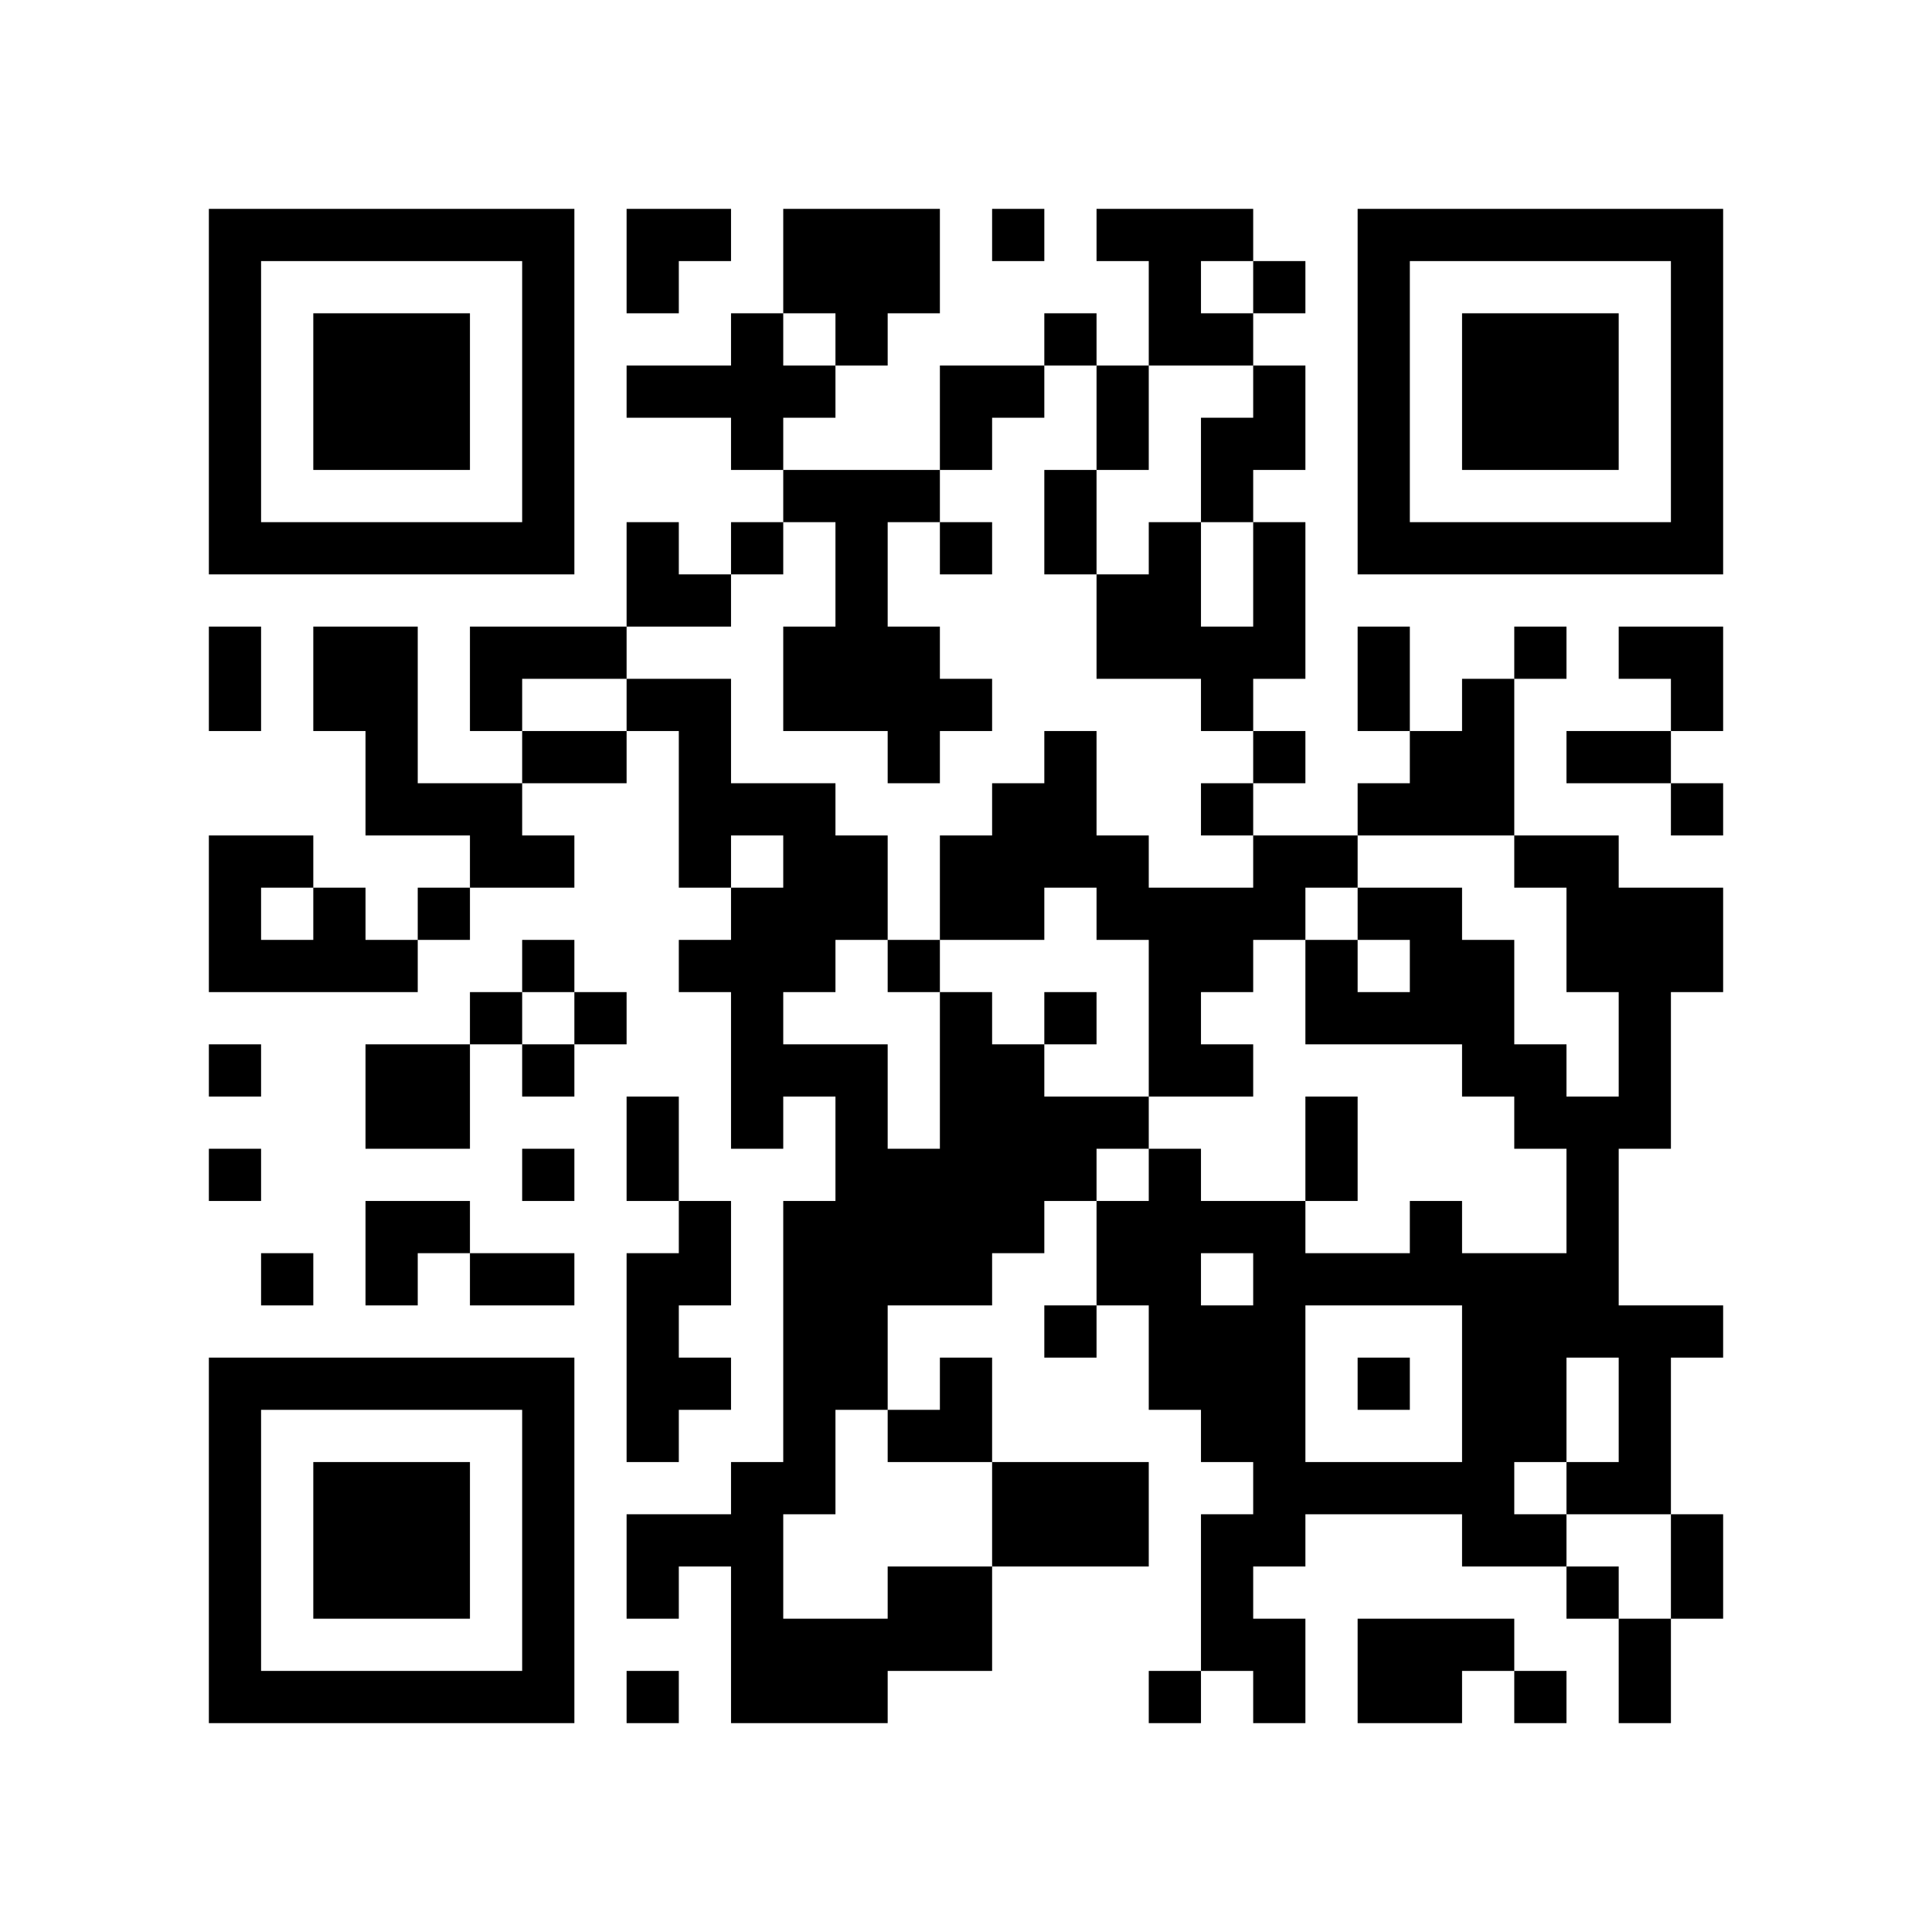
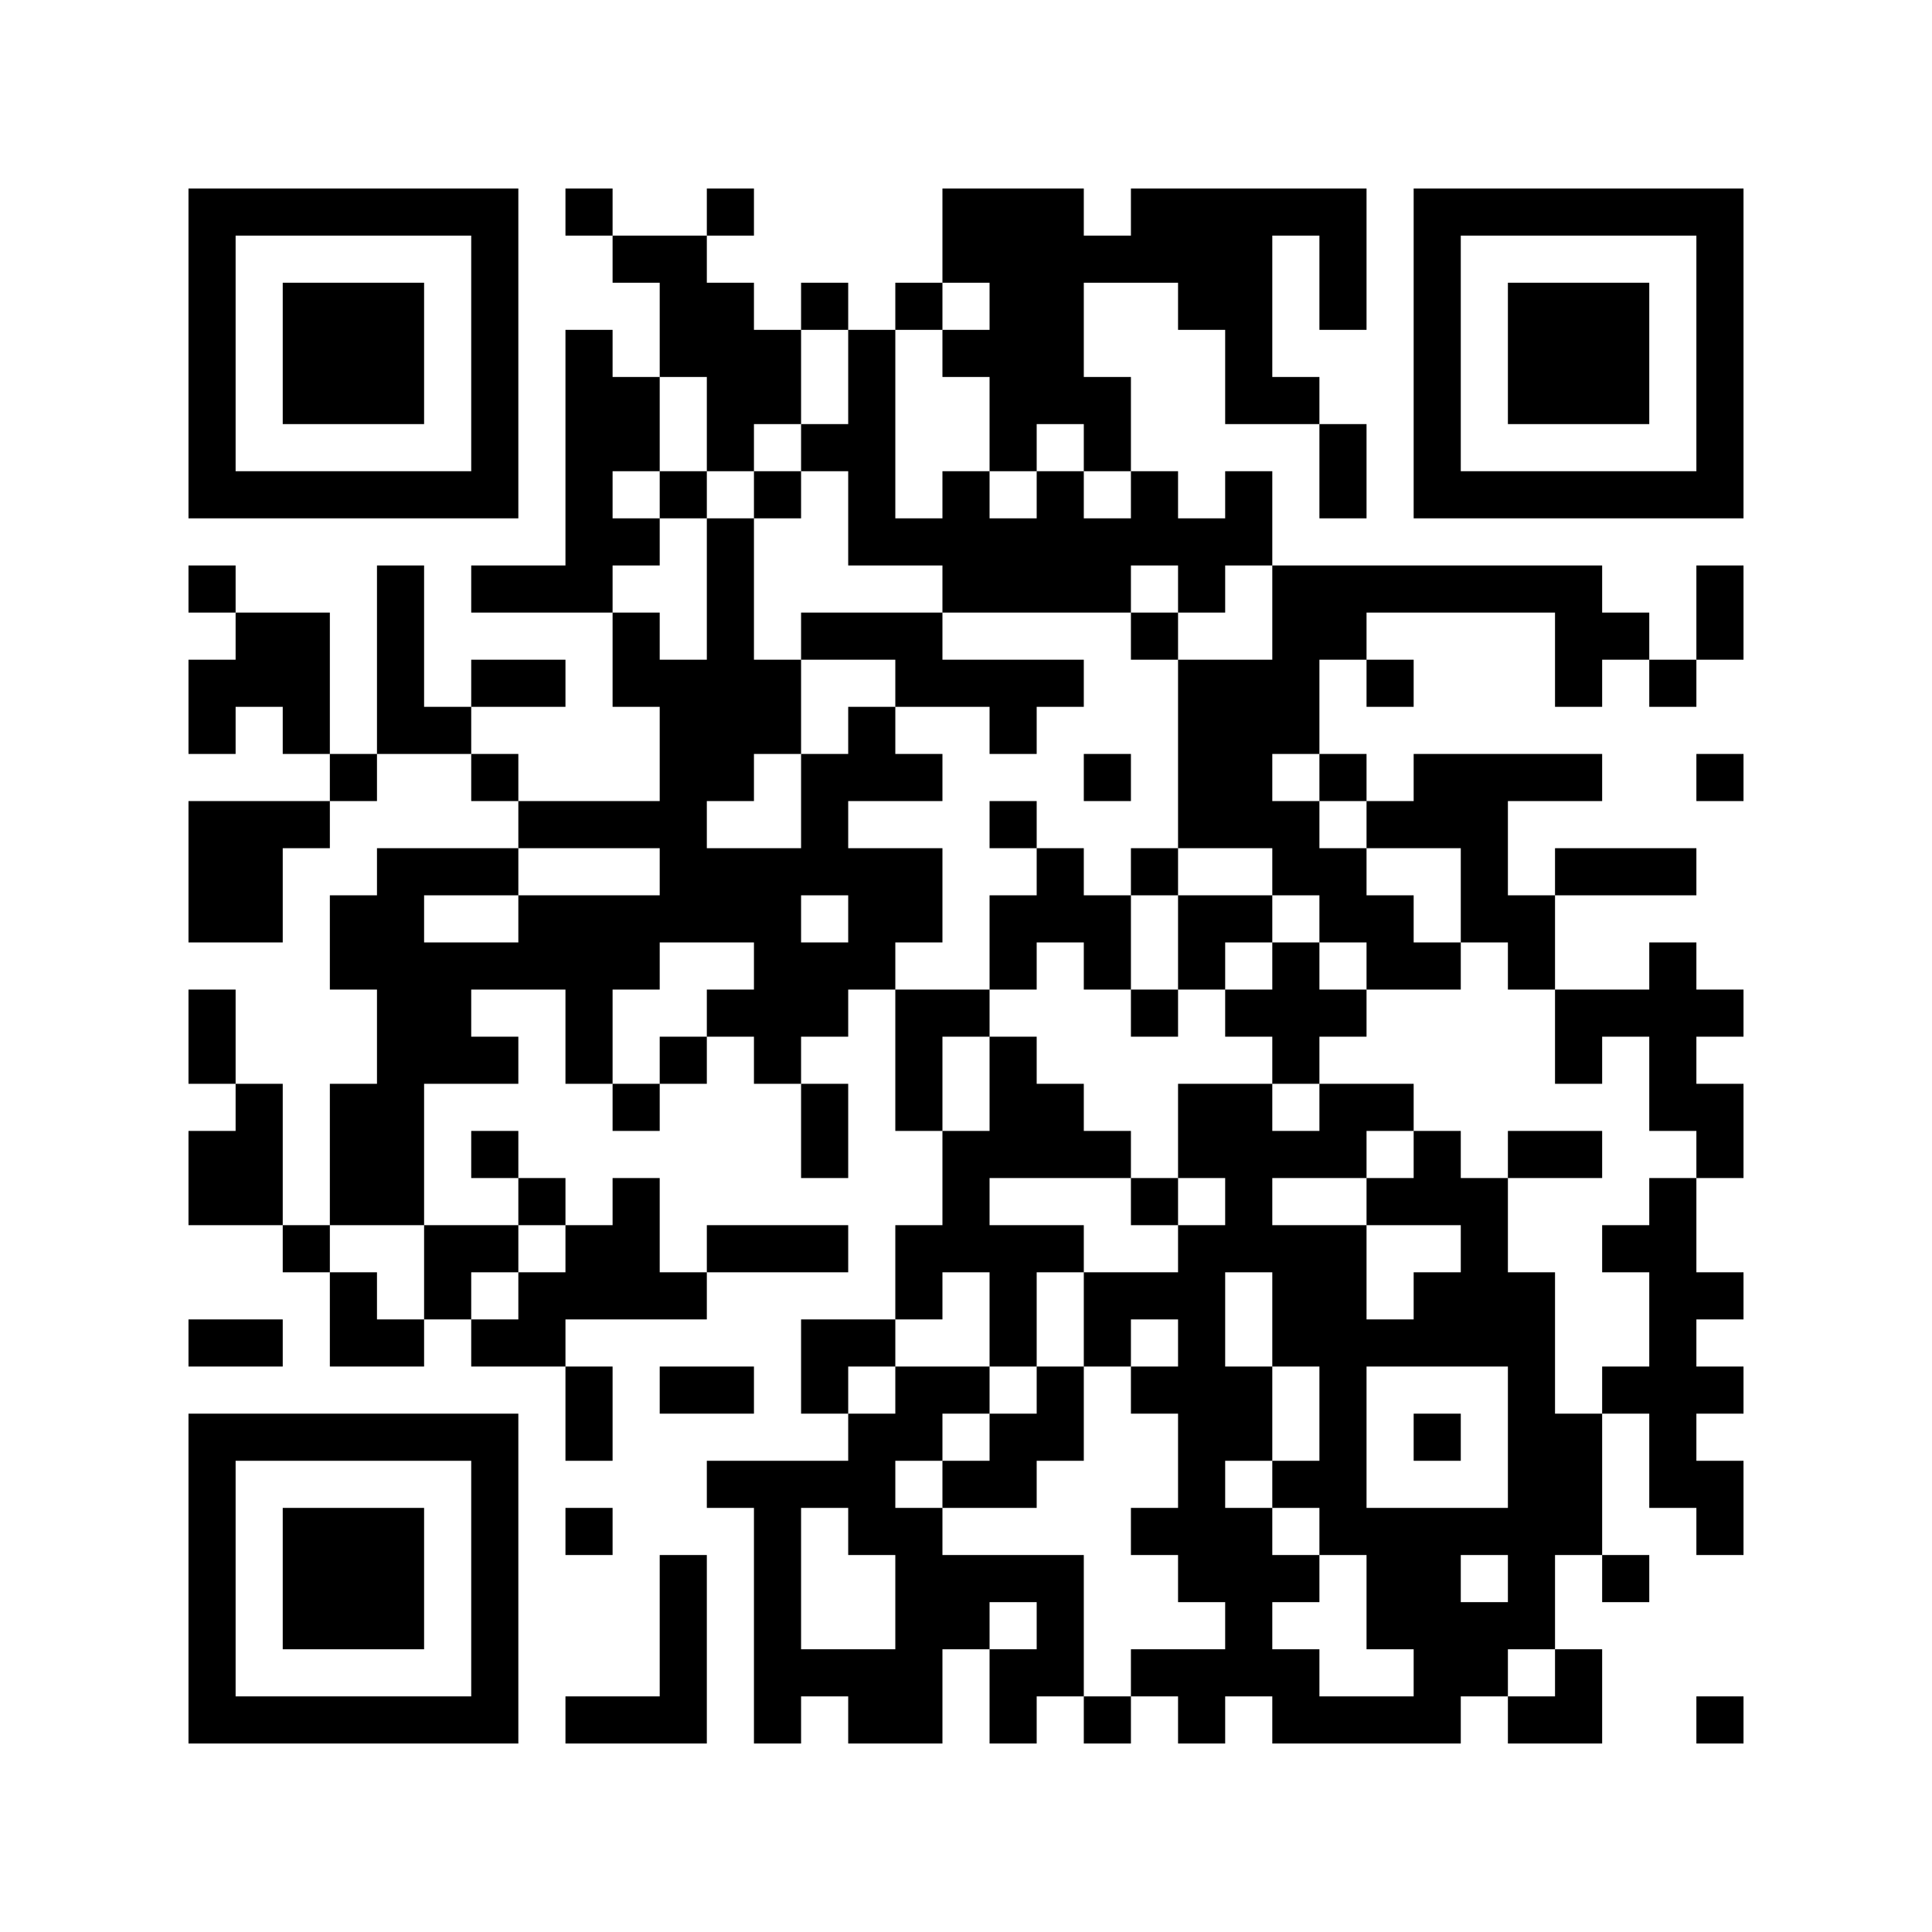
- <svg xmlns="http://www.w3.org/2000/svg" width="37" height="37" class="segno">
-   <path class="qrline" stroke="#000" d="M4 4.5h7m1 0h2m1 0h3m1 0h1m1 0h3m2 0h7m-29 1h1m5 0h1m1 0h1m2 0h3m4 0h1m1 0h1m1 0h1m5 0h1m-29 1h1m1 0h3m1 0h1m3 0h1m1 0h1m3 0h1m1 0h2m2 0h1m1 0h3m1 0h1m-29 1h1m1 0h3m1 0h1m1 0h4m2 0h2m1 0h1m2 0h1m1 0h1m1 0h3m1 0h1m-29 1h1m1 0h3m1 0h1m3 0h1m3 0h1m2 0h1m1 0h2m1 0h1m1 0h3m1 0h1m-29 1h1m5 0h1m4 0h3m2 0h1m2 0h1m2 0h1m5 0h1m-29 1h7m1 0h1m1 0h1m1 0h1m1 0h1m1 0h1m1 0h1m1 0h1m1 0h7m-21 1h2m2 0h1m4 0h2m1 0h1m-21 1h1m1 0h2m1 0h3m3 0h3m3 0h4m1 0h1m2 0h1m1 0h2m-29 1h1m1 0h2m1 0h1m2 0h2m1 0h4m4 0h1m2 0h1m1 0h1m3 0h1m-26 1h1m2 0h2m1 0h1m3 0h1m2 0h1m3 0h1m2 0h2m1 0h2m-25 1h3m3 0h3m3 0h2m2 0h1m2 0h3m3 0h1m-29 1h2m3 0h2m2 0h1m1 0h2m1 0h4m2 0h2m3 0h2m-27 1h1m1 0h1m1 0h1m5 0h3m1 0h2m1 0h4m1 0h2m2 0h3m-29 1h4m2 0h1m2 0h3m1 0h1m4 0h2m1 0h1m1 0h2m1 0h3m-24 1h1m1 0h1m2 0h1m3 0h1m1 0h1m1 0h1m2 0h4m2 0h1m-28 1h1m2 0h2m1 0h1m3 0h3m1 0h2m2 0h2m4 0h2m1 0h1m-25 1h2m3 0h1m1 0h1m1 0h1m1 0h4m3 0h1m3 0h3m-28 1h1m5 0h1m1 0h1m3 0h5m1 0h1m2 0h1m4 0h1m-24 1h2m4 0h1m1 0h5m1 0h4m2 0h1m2 0h1m-26 1h1m1 0h1m1 0h2m1 0h2m1 0h4m2 0h2m1 0h7m-19 1h1m2 0h2m3 0h1m1 0h3m3 0h5m-29 1h7m1 0h2m1 0h2m1 0h1m3 0h3m1 0h1m1 0h2m1 0h1m-28 1h1m5 0h1m1 0h1m2 0h1m1 0h2m4 0h2m3 0h2m1 0h1m-28 1h1m1 0h3m1 0h1m3 0h2m3 0h3m2 0h5m1 0h2m-28 1h1m1 0h3m1 0h1m1 0h3m4 0h3m1 0h2m3 0h2m2 0h1m-29 1h1m1 0h3m1 0h1m1 0h1m1 0h1m2 0h2m4 0h1m6 0h1m1 0h1m-29 1h1m5 0h1m3 0h5m4 0h2m1 0h3m2 0h1m-28 1h7m1 0h1m1 0h3m5 0h1m1 0h1m1 0h2m1 0h1m1 0h1" />
+ <svg xmlns="http://www.w3.org/2000/svg" width="41" height="41" class="segno">
+   <path class="qrline" stroke="#000" d="M4 4.5h7m1 0h1m2 0h1m4 0h3m1 0h5m1 0h7m-33 1h1m5 0h1m2 0h2m5 0h7m1 0h1m1 0h1m5 0h1m-33 1h1m1 0h3m1 0h1m3 0h2m1 0h1m1 0h1m1 0h2m2 0h2m1 0h1m1 0h1m1 0h3m1 0h1m-33 1h1m1 0h3m1 0h1m1 0h1m1 0h3m1 0h1m1 0h3m3 0h1m3 0h1m1 0h3m1 0h1m-33 1h1m1 0h3m1 0h1m1 0h2m1 0h2m1 0h1m2 0h3m2 0h2m2 0h1m1 0h3m1 0h1m-33 1h1m5 0h1m1 0h2m1 0h1m1 0h2m2 0h1m1 0h1m4 0h1m1 0h1m5 0h1m-33 1h7m1 0h1m1 0h1m1 0h1m1 0h1m1 0h1m1 0h1m1 0h1m1 0h1m1 0h1m1 0h7m-25 1h2m1 0h1m2 0h9m-23 1h1m3 0h1m1 0h3m2 0h1m4 0h4m1 0h1m1 0h7m2 0h1m-32 1h2m1 0h1m4 0h1m1 0h1m1 0h3m4 0h1m2 0h2m4 0h2m1 0h1m-33 1h3m1 0h1m1 0h2m1 0h4m2 0h4m2 0h3m1 0h1m3 0h1m1 0h1m-32 1h1m1 0h1m1 0h2m4 0h3m1 0h1m2 0h1m3 0h3m-21 1h1m2 0h1m3 0h2m1 0h3m3 0h1m1 0h2m1 0h1m1 0h4m2 0h1m-33 1h3m4 0h4m2 0h1m3 0h1m3 0h3m1 0h3m-28 1h2m2 0h3m3 0h6m2 0h1m1 0h1m2 0h2m2 0h1m1 0h3m-32 1h2m1 0h2m2 0h6m1 0h2m1 0h3m1 0h2m1 0h2m1 0h2m-26 1h7m2 0h3m2 0h1m1 0h1m1 0h1m1 0h1m1 0h2m1 0h1m2 0h1m-32 1h1m3 0h2m2 0h1m2 0h3m1 0h2m3 0h1m1 0h3m4 0h4m-33 1h1m3 0h3m1 0h1m1 0h1m1 0h1m2 0h1m1 0h1m5 0h1m5 0h1m1 0h1m-31 1h1m1 0h2m4 0h1m3 0h1m1 0h1m1 0h2m2 0h2m1 0h2m5 0h2m-33 1h2m1 0h2m1 0h1m6 0h1m2 0h4m1 0h4m1 0h1m1 0h2m2 0h1m-33 1h2m1 0h2m2 0h1m1 0h1m6 0h1m3 0h1m1 0h1m2 0h3m3 0h1m-30 1h1m2 0h2m1 0h2m1 0h3m1 0h4m2 0h4m2 0h1m2 0h2m-29 1h1m1 0h1m1 0h4m4 0h1m1 0h1m1 0h3m1 0h2m1 0h3m2 0h2m-33 1h2m1 0h2m1 0h2m5 0h2m2 0h1m1 0h1m1 0h1m1 0h6m2 0h1m-24 1h1m1 0h2m1 0h1m1 0h2m1 0h1m1 0h3m1 0h1m3 0h1m1 0h3m-33 1h7m1 0h1m5 0h2m1 0h2m2 0h2m1 0h1m1 0h1m1 0h2m1 0h1m-32 1h1m5 0h1m4 0h4m1 0h2m3 0h1m1 0h2m3 0h2m1 0h2m-33 1h1m1 0h3m1 0h1m1 0h1m3 0h1m1 0h2m4 0h3m1 0h6m2 0h1m-33 1h1m1 0h3m1 0h1m3 0h1m1 0h1m2 0h4m2 0h3m1 0h2m1 0h1m1 0h1m-31 1h1m1 0h3m1 0h1m3 0h1m1 0h1m2 0h2m1 0h1m3 0h1m2 0h4m-29 1h1m5 0h1m3 0h1m1 0h4m1 0h2m1 0h4m2 0h2m1 0h1m-30 1h7m1 0h3m1 0h1m1 0h2m1 0h1m1 0h1m1 0h1m1 0h4m1 0h2m2 0h1" />
</svg>
